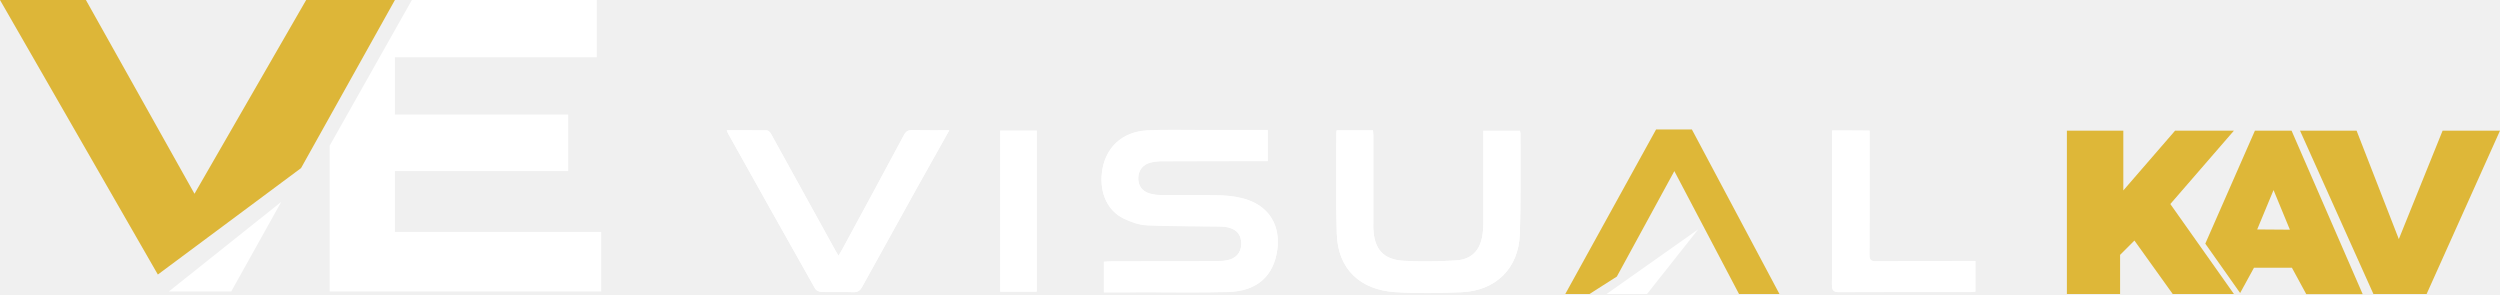
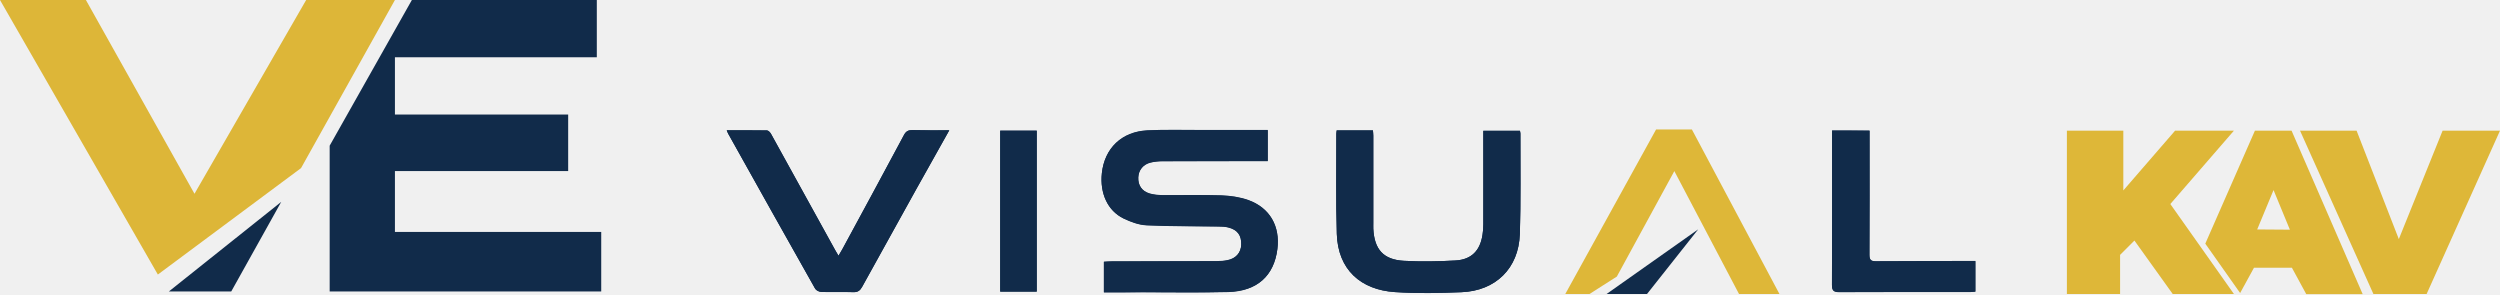
<svg xmlns="http://www.w3.org/2000/svg" version="1.1" id="Capa_1" x="0px" y="0px" viewBox="0 0 2095.3 246.5" style="enable-background:new 0 0 2095.3 246.5;" xml:space="preserve">
  <style type="text/css">
- 	.st0{fill:#FFFFFF;}
+ 	.st0{fill:#112B4A;}
	.st1{fill:#DEB738;}
	.st2{fill:#DDB638;}
</style>
  <path class="st0" d="M925.2,245c10.8,0,21.3,0,31.8,0c24.2,0,48.3,0.4,72.5-0.2c24.1-0.7,38.3-13.6,41.1-36  c2.4-19.1-6.4-34.6-24.4-41c-7.1-2.5-14.9-3.7-22.4-3.9c-16.5-0.6-33-0.1-49.5-0.2c-3.6,0-7.4-0.4-10.8-1.4c-6.6-1.9-9.8-7-9.5-13.6  c0.3-6.1,4.1-10.9,10.4-12.4c3.2-0.8,6.6-1.1,9.9-1.1c27.5-0.1,55-0.1,82.5-0.1c1.8,0,3.6,0,5.7,0c0-8.8,0-17.2,0-26  c-18.9,0-37.3,0-55.8,0c-15,0-30-0.4-45,0.3c-21.5,1.1-35.9,15-38.2,35.8c-1.8,16.9,4.8,31.5,18.2,38c6,2.9,12.9,5.4,19.4,5.7  c19.9,0.9,39.9,0.7,59.9,1c2.8,0,5.7,0.1,8.4,0.8c7.7,1.9,11.2,6.6,10.9,14.5c-0.2,6.7-4.5,11.7-11.6,13c-2.9,0.6-6,0.8-8.9,0.8  c-29.5,0.1-59,0.1-88.5,0.2c-1.9,0-3.9,0.2-6.1,0.3C925.2,228,925.2,236.1,925.2,245z M1120.3,109.3c-0.1,1.2-0.3,2-0.3,2.8  c0.1,28-0.5,56,0.4,84c1,30,20.1,46.8,48.6,48.7c18.6,1.3,37.3,0.9,55.9,0.1c28.6-1.1,47.9-20,48.9-48.6c1-28.1,0.4-56.3,0.5-84.4  c0-0.8-0.3-1.6-0.4-2.3c-10.4,0-20.4,0-30.7,0c0,2.1,0,3.8,0,5.4c0,24.3,0,48.6,0,73c0,3-0.2,6-0.7,8.9c-2,13.1-9.2,20.6-22.4,21.4  c-14.4,0.8-29,1.1-43.4,0.3c-17.3-1-24.8-9.6-25.7-26.9c-0.1-1.7,0-3.3,0-5c0-24.3,0-48.6,0-73c0-1.4-0.2-2.9-0.3-4.4  C1140.5,109.3,1130.7,109.3,1120.3,109.3z M795.6,109.2c-10.9,0-20.9,0.1-30.9-0.1c-3.4-0.1-5.3,0.9-7,4.1  c-17.1,32-34.4,63.9-51.7,95.8c-0.9,1.6-1.9,3.2-3.2,5.4c-1.2-2.1-2-3.3-2.7-4.6c-18-32.6-35.9-65.1-53.9-97.6  c-0.7-1.2-2.2-2.8-3.4-2.9c-11.1-0.1-22.1-0.1-33.7-0.1c0.6,1.5,0.9,2.3,1.3,3c24.2,43.3,48.4,86.6,72.8,129.8  c0.8,1.4,3.3,2.7,5.1,2.7c9,0.3,18-0.1,27,0.2c3.7,0.1,5.6-1.4,7.3-4.5c15.1-27.4,30.3-54.8,45.5-82.1  C777.1,142.1,786.1,126.1,795.6,109.2z M1535.5,109.4c0,2.2,0,4.1,0,6.1c0,41.1,0.1,82.3-0.1,123.4c0,5,1.6,6,6.3,6  c36.5-0.2,72.9-0.1,109.4-0.1c1.5,0,2.9-0.2,4.5-0.3c0-8.5,0-16.8,0-25.6c-2.1,0-3.9,0-5.7,0c-25.8,0-51.6,0-77.4,0.2  c-4.3,0-5.7-1-5.7-5.5c0.2-32.8,0.1-65.6,0.1-98.4c0-1.8,0-3.6,0-5.6C1556.3,109.4,1546.2,109.4,1535.5,109.4z M838.3,109.5  c0,45.2,0,90.1,0,134.9c10.4,0,20.5,0,30.6,0c0-45.2,0-89.9,0-134.9C858.7,109.5,848.8,109.5,838.3,109.5z" />
  <path class="st0" d="M925.2,245c0-9,0-17.1,0-25.7c2.2-0.1,4.1-0.3,6.1-0.3c29.5-0.1,59-0.1,88.5-0.2c3,0,6-0.2,8.9-0.8  c7.1-1.4,11.4-6.3,11.6-13c0.3-7.8-3.1-12.6-10.9-14.5c-2.7-0.7-5.6-0.7-8.4-0.8c-20-0.3-40-0.1-59.9-1c-6.6-0.3-13.4-2.8-19.4-5.7  c-13.4-6.6-20-21.2-18.2-38c2.2-20.8,16.6-34.8,38.2-35.8c15-0.7,30-0.3,45-0.3c18.5,0,37,0,55.8,0c0,8.8,0,17.2,0,26  c-2.1,0-3.9,0-5.7,0c-27.5,0-55,0-82.5,0.1c-3.3,0-6.7,0.4-9.9,1.1c-6.3,1.5-10.1,6.3-10.4,12.4c-0.3,6.6,2.9,11.6,9.5,13.6  c3.4,1,7.2,1.3,10.8,1.4c16.5,0.1,33-0.3,49.5,0.2c7.5,0.3,15.4,1.4,22.4,3.9c18.1,6.5,26.8,21.9,24.4,41  c-2.8,22.4-16.9,35.4-41.1,36c-24.1,0.7-48.3,0.2-72.5,0.2C946.5,245.1,936.1,245,925.2,245z" />
  <path class="st0" d="M1120.3,109.3c10.4,0,20.2,0,30.4,0c0.1,1.6,0.3,3,0.3,4.4c0,24.3,0,48.6,0,73c0,1.7,0,3.3,0,5  c0.8,17.3,8.4,26,25.7,26.9c14.4,0.8,29,0.5,43.4-0.3c13.2-0.8,20.4-8.3,22.4-21.4c0.5-2.9,0.7-6,0.7-8.9c0.1-24.3,0-48.6,0-73  c0-1.7,0-3.3,0-5.4c10.3,0,20.3,0,30.7,0c0.1,0.8,0.4,1.5,0.4,2.3c-0.1,28.2,0.4,56.3-0.5,84.4c-1,28.6-20.2,47.4-48.9,48.6  c-18.6,0.7-37.4,1.1-55.9-0.1c-28.6-2-47.6-18.8-48.6-48.7c-0.9-28-0.3-56-0.4-84C1120,111.3,1120.2,110.5,1120.3,109.3z" />
  <path class="st0" d="M795.6,109.2c-9.5,16.9-18.5,32.9-27.5,49c-15.2,27.3-30.4,54.7-45.5,82.1c-1.7,3.1-3.5,4.6-7.3,4.5  c-9-0.3-18,0.1-27-0.2c-1.8-0.1-4.3-1.3-5.1-2.7c-24.4-43.1-48.6-86.4-72.8-129.7c-0.4-0.7-0.7-1.5-1.3-3c11.6,0,22.6-0.1,33.7,0.1  c1.2,0,2.7,1.6,3.4,2.9c18,32.5,35.9,65,53.8,97.5c0.7,1.3,1.5,2.5,2.7,4.6c1.3-2.2,2.3-3.7,3.2-5.4c17.3-31.9,34.6-63.8,51.7-95.8  c1.7-3.1,3.6-4.1,7-4.1C774.6,109.3,784.6,109.2,795.6,109.2z" />
  <path class="st0" d="M1535.5,109.4c10.7,0,20.8,0,31.4,0c0,2.1,0,3.8,0,5.6c0,32.8,0.1,65.6-0.1,98.4c0,4.5,1.4,5.6,5.7,5.5  c25.8-0.2,51.6-0.1,77.4-0.2c1.8,0,3.6,0,5.7,0c0,8.8,0,17.1,0,25.6c-1.6,0.1-3.1,0.3-4.5,0.3c-36.5,0-72.9,0-109.4,0.1  c-4.6,0-6.3-1-6.3-6c0.2-41.1,0.1-82.3,0.1-123.4C1535.5,113.5,1535.5,111.6,1535.5,109.4z" />
  <path class="st0" d="M838.3,109.5c10.4,0,20.4,0,30.6,0c0,45,0,89.7,0,134.9c-10.1,0-20.2,0-30.6,0  C838.3,199.5,838.3,154.7,838.3,109.5z" />
  <polygon class="st1" points="1355.1,231.8 1332.2,246.4 1311.9,246.4 1388,108.5 1418,108.5 1491.4,246.4 1457.5,246.4   1403.3,143.4 " />
  <polygon class="st0" points="1423.3,192.2 1380.4,246.4 1346.5,246.4 " />
  <polygon class="st1" points="1927.7,109.5 1975.1,109.5 2010.5,200.4 2047.2,109.5 2095.3,109.5 2033.8,246.4 1989.2,246.4 " />
  <g>
    <g>
      <path class="st1" d="M1920.6,109.5h-0.5h-29.7h-0.5l-41.6,94.7l29.2,41.4l11.6-21.2h31.8l12,22.1h47.3L1920.6,109.5z     M1891.8,192.3l13.7-33l13.7,33.2L1891.8,192.3z" />
    </g>
  </g>
  <polygon class="st1" points="1872.3,109.5 1823,109.5 1779.6,159.6 1779.6,109.5 1732.3,109.5 1732.3,246.4 1776.9,246.4   1776.9,213.6 1788.9,201.6 1821,246.4 1872.3,246.4 1819,171 " />
  <polygon class="st2" points="0,0 72,0 163,162.4 256.6,0 331,0 252.3,140.9 132.3,230.1 " />
  <polygon class="st0" points="235.7,169.2 193.8,244.3 141.5,244.3 " />
  <polygon class="st0" points="345.2,0 500.2,0 500.2,48 331,48 331,96 476.2,96 476.2,143.4 331,143.4 331,194.4 503.9,194.4   503.9,244.3 276.3,244.3 276.3,122.1 " />
</svg>
